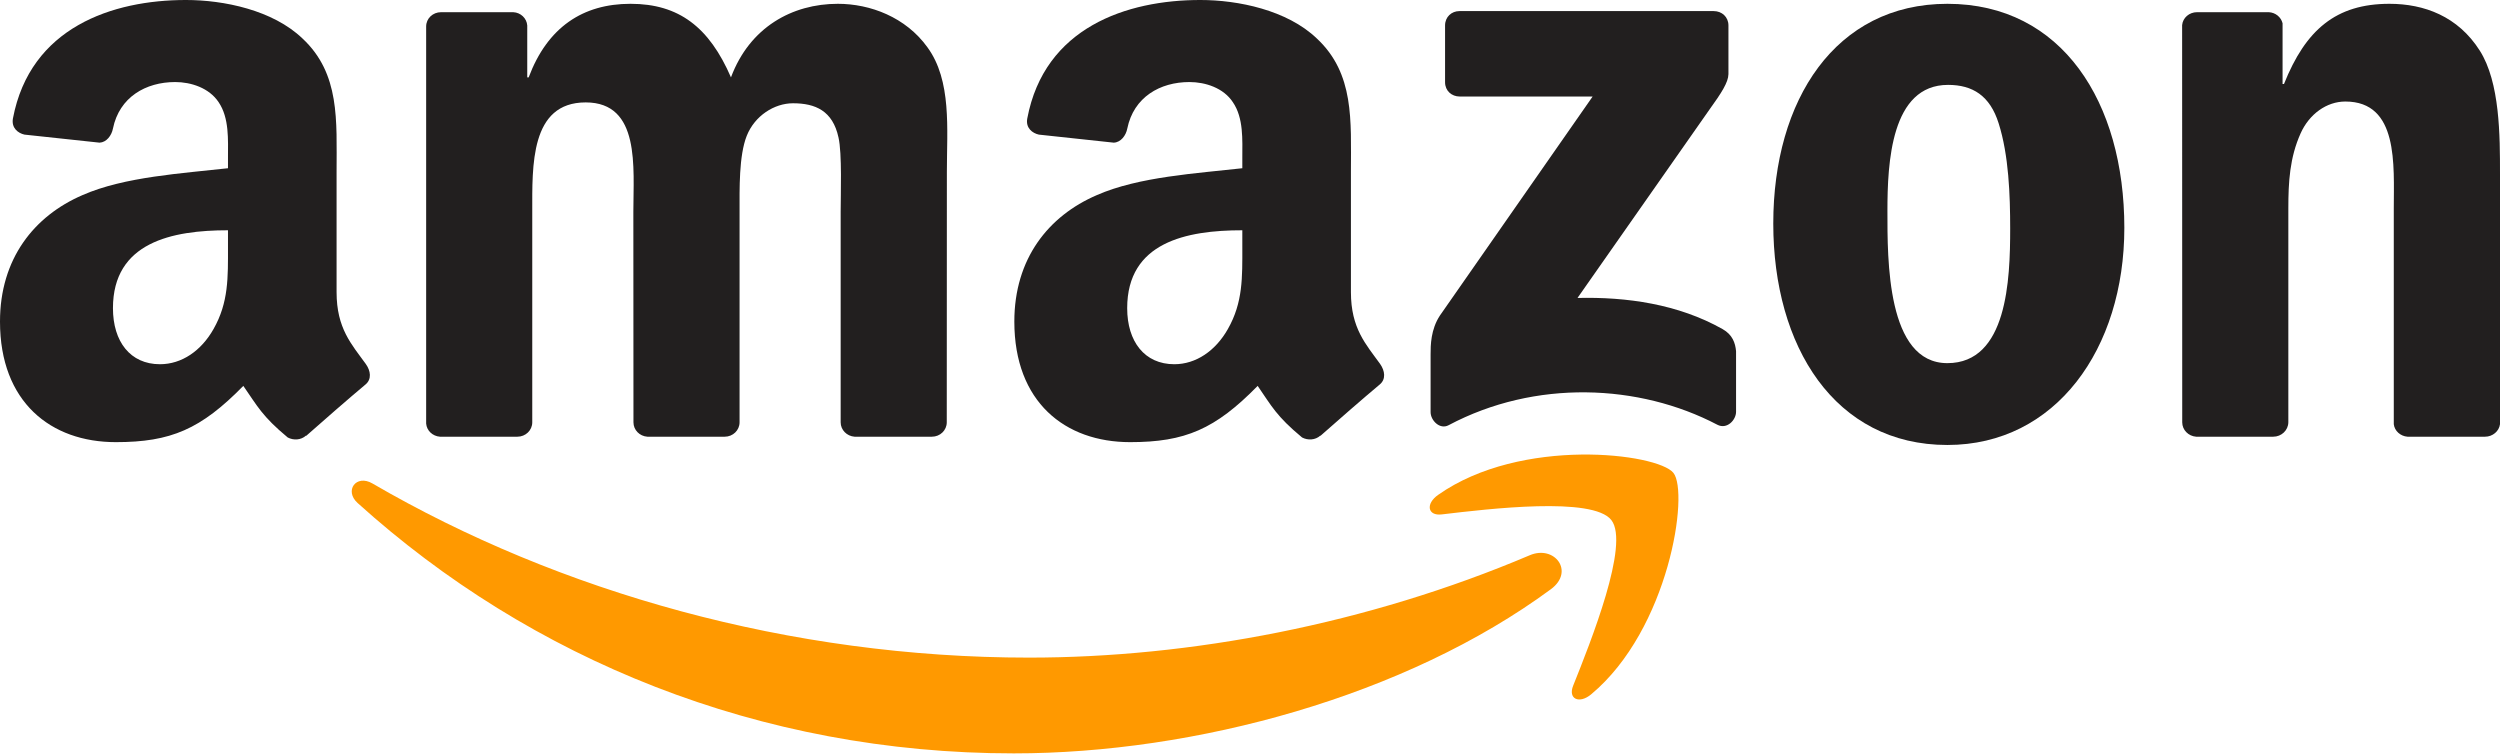
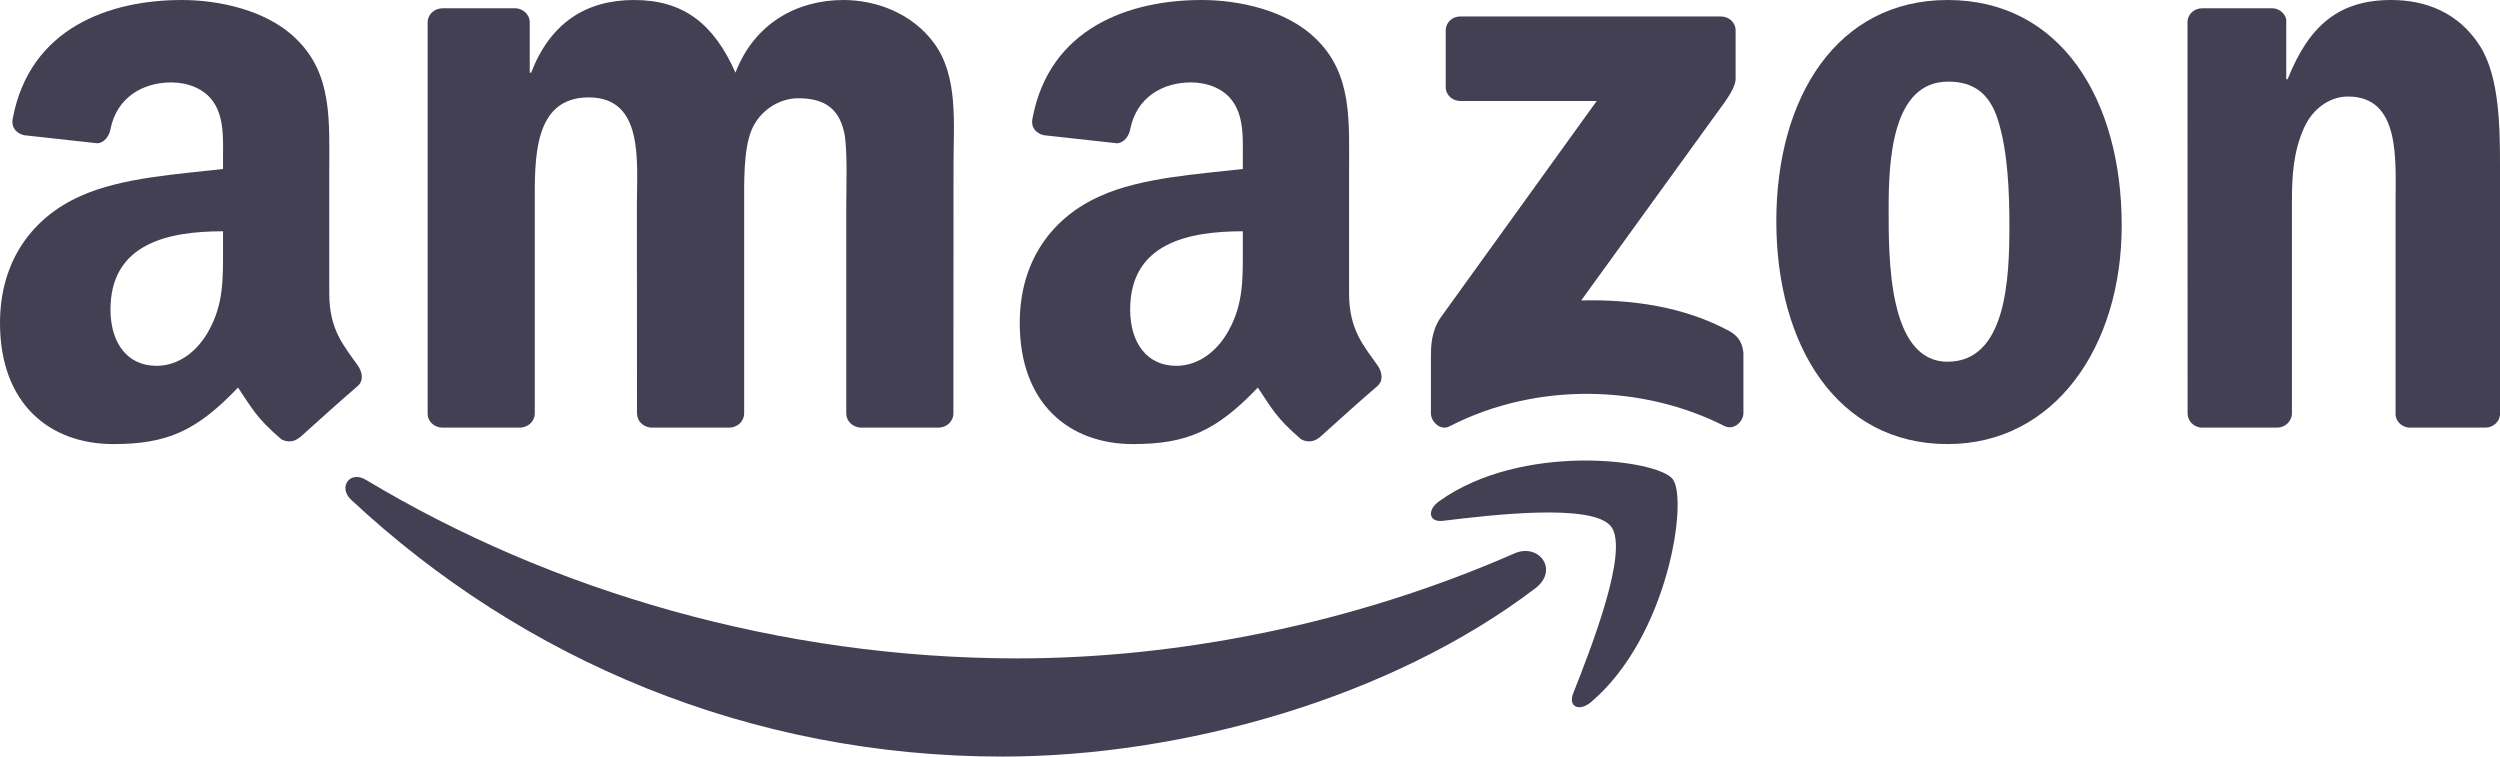
- <svg xmlns="http://www.w3.org/2000/svg" version="1.0" width="602.28" height="181.499" id="svg1936">
-   <defs id="defs1938" />
-   <g transform="translate(144.5343,-649.8772)" id="layer1">
-     <g transform="translate(7.081691,7.081144)" id="g1967">
-       <path d="m 222.026,784.734 c -34.999,25.797 -85.729,39.561 -129.406,39.561 -61.243,0 -116.377,-22.651 -158.088,-60.325 -3.277,-2.963 -0.341,-7 3.592,-4.693 45.014,26.191 100.673,41.947 158.166,41.947 38.775,0 81.429,-8.022 120.65,-24.67 5.925,-2.517 10.88,3.88 5.086,8.18" id="path8" style="fill:#ff9900;fill-opacity:1;fill-rule:evenodd;stroke:none" />
-       <path d="m 236.577,768.086 c -4.457,-5.715 -29.573,-2.7 -40.846,-1.363 -3.434,0.419 -3.959,-2.569 -0.865,-4.719 20.003,-14.078 52.827,-10.015 56.655,-5.296 3.828,4.745 -0.996,37.647 -19.794,53.351 -2.884,2.412 -5.637,1.127 -4.352,-2.071 4.221,-10.539 13.685,-34.161 9.202,-39.902" id="path10" style="fill:#ff9900;fill-opacity:1;fill-rule:evenodd;stroke:none" />
-       <path d="m 196.517,662.616 0,-13.685 c 0,-2.071 1.573,-3.461 3.461,-3.461 l 61.269,0 c 1.966,0 3.539,1.416 3.539,3.461 l 0,11.719 c -0.026,1.966 -1.678,4.536 -4.614,8.599 l -31.749,45.329 c 11.798,-0.288 24.251,1.468 34.947,7.498 2.412,1.363 3.067,3.356 3.251,5.322 l 0,14.603 c 0,1.992 -2.202,4.326 -4.509,3.12 -18.85,-9.884 -43.887,-10.959 -64.729,0.105 -2.124,1.154 -4.352,-1.154 -4.352,-3.146 l 0,-13.869 c 0,-2.228 0.026,-6.03 2.255,-9.412 l 36.782,-52.748 -32.011,0 c -1.966,0 -3.539,-1.389 -3.539,-3.434" id="path12" style="fill:#221f1f;fill-rule:evenodd;stroke:none" />
-       <path d="m -26.981,748.004 -18.64,0 c -1.783,-0.131 -3.198,-1.468 -3.33,-3.172 l 0,-95.665 c 0,-1.914 1.599,-3.434 3.592,-3.434 l 17.382,0 c 1.809,0.079 3.251,1.468 3.382,3.198 l 0,12.505 0.341,0 c 4.536,-12.086 13.056,-17.723 24.539,-17.723 11.666,0 18.955,5.637 24.198,17.723 4.509,-12.086 14.76,-17.723 25.745,-17.723 7.813,0 16.359,3.225 21.576,10.461 5.899,8.049 4.693,19.741 4.693,29.992 l -0.026,60.377 c 0,1.914 -1.599,3.461 -3.592,3.461 l -18.614,0 c -1.861,-0.131 -3.356,-1.625 -3.356,-3.461 l 0,-50.703 c 0,-4.037 0.367,-14.105 -0.524,-17.932 -1.389,-6.423 -5.558,-8.232 -10.959,-8.232 -4.509,0 -9.228,3.015 -11.142,7.839 -1.914,4.824 -1.73,12.899 -1.73,18.326 l 0,50.703 c 0,1.914 -1.599,3.461 -3.592,3.461 l -18.614,0 c -1.888,-0.131 -3.356,-1.625 -3.356,-3.461 l -0.026,-50.703 c 0,-10.67 1.757,-26.374 -11.483,-26.374 -13.397,0 -12.872,15.311 -12.872,26.374 l 0,50.703 c 0,1.914 -1.599,3.461 -3.592,3.461" id="path14" style="fill:#221f1f;fill-rule:evenodd;stroke:none" />
-       <path d="m 317.534,643.714 c 27.659,0 42.629,23.752 42.629,53.954 0,29.179 -16.543,52.329 -42.629,52.329 -27.161,0 -41.947,-23.752 -41.947,-53.351 0,-29.782 14.97,-52.932 41.947,-52.932 m 0.157,19.532 c -13.738,0 -14.603,18.719 -14.603,30.385 0,11.693 -0.184,36.651 14.445,36.651 14.445,0 15.127,-20.135 15.127,-32.404 0,-8.075 -0.341,-17.723 -2.779,-25.378 -2.097,-6.659 -6.266,-9.255 -12.191,-9.255" id="path16" style="fill:#221f1f;fill-rule:evenodd;stroke:none" />
-       <path d="m 396.028,748.004 -18.562,0 c -1.861,-0.131 -3.356,-1.625 -3.356,-3.461 l -0.026,-95.691 c 0.157,-1.757 1.704,-3.12 3.592,-3.12 l 17.277,0 c 1.625,0.079 2.962,1.18 3.33,2.674 l 0,14.629 0.341,0 c 5.217,-13.082 12.532,-19.322 25.404,-19.322 8.363,0 16.517,3.015 21.76,11.273 4.876,7.655 4.876,20.528 4.876,29.782 l 0,60.22 c -0.21,1.678 -1.757,3.015 -3.592,3.015 l -18.693,0 c -1.704,-0.131 -3.12,-1.389 -3.303,-3.015 l 0,-51.962 c 0,-10.461 1.206,-25.771 -11.667,-25.771 -4.535,0 -8.704,3.041 -10.775,7.655 -2.622,5.846 -2.962,11.667 -2.962,18.116 l 0,51.516 c -0.026,1.914 -1.652,3.461 -3.644,3.461" id="path18" style="fill:#221f1f;fill-rule:evenodd;stroke:none" />
-       <path d="m 147.675,702.308 c 0,7.262 0.184,13.318 -3.487,19.767 -2.962,5.243 -7.682,8.468 -12.899,8.468 -7.157,0 -11.352,-5.453 -11.352,-13.502 0,-15.887 14.236,-18.771 27.737,-18.771 l 0,4.037 m 18.797,45.434 c -1.232,1.101 -3.015,1.18 -4.404,0.446 -6.187,-5.138 -7.314,-7.524 -10.696,-12.427 -10.225,10.434 -17.487,13.554 -30.726,13.554 -15.704,0 -27.895,-9.674 -27.895,-29.048 0,-15.127 8.18,-25.43 19.872,-30.464 10.12,-4.457 24.251,-5.243 35.052,-6.476 l 0,-2.412 c 0,-4.431 0.341,-9.674 -2.281,-13.502 -2.255,-3.434 -6.607,-4.85 -10.461,-4.85 -7.105,0 -13.423,3.644 -14.97,11.195 -0.315,1.678 -1.547,3.33 -3.251,3.408 l -18.063,-1.94 c -1.521,-0.341 -3.225,-1.573 -2.779,-3.906 4.142,-21.917 23.962,-28.524 41.685,-28.524 9.071,0 20.921,2.412 28.078,9.281 9.071,8.468 8.206,19.767 8.206,32.063 l 0,29.048 c 0,8.73 3.618,12.558 7.026,17.277 1.18,1.678 1.442,3.697 -0.079,4.955 -3.801,3.172 -10.565,9.071 -14.288,12.374 l -0.026,-0.052" id="path28" style="fill:#221f1f;fill-rule:evenodd;stroke:none" />
-       <path d="m -96.692,702.308 c 0,7.262 0.183,13.318 -3.487,19.767 -2.963,5.243 -7.655,8.468 -12.899,8.468 -7.157,0 -11.326,-5.453 -11.326,-13.502 0,-15.887 14.236,-18.771 27.711,-18.771 l 0,4.037 m 18.797,45.434 c -1.232,1.101 -3.015,1.18 -4.404,0.446 -6.187,-5.138 -7.288,-7.524 -10.696,-12.427 -10.225,10.434 -17.46,13.554 -30.726,13.554 -15.678,0 -27.895,-9.674 -27.895,-29.048 0,-15.127 8.206,-25.43 19.872,-30.464 10.12,-4.457 24.251,-5.243 35.052,-6.476 l 0,-2.412 c 0,-4.431 0.341,-9.674 -2.255,-13.502 -2.281,-3.434 -6.633,-4.85 -10.461,-4.85 -7.105,0 -13.449,3.644 -14.996,11.195 -0.315,1.678 -1.547,3.33 -3.225,3.408 l -18.09,-1.94 c -1.521,-0.341 -3.198,-1.573 -2.779,-3.906 4.168,-21.917 23.962,-28.524 41.685,-28.524 9.071,0 20.921,2.412 28.078,9.281 9.071,8.468 8.206,19.767 8.206,32.063 l 0,29.048 c 0,8.73 3.618,12.558 7.026,17.277 1.206,1.678 1.468,3.697 -0.052,4.955 -3.801,3.172 -10.565,9.071 -14.288,12.374 l -0.052,-0.052" id="path30" style="fill:#221f1f;fill-rule:evenodd;stroke:none" />
+ <svg xmlns="http://www.w3.org/2000/svg" width="152px" height="46px" viewBox="0 0 152 46" version="1.1">
+   <defs />
+   <g id="index" stroke="none" stroke-width="1" fill="none" fill-rule="evenodd">
+     <g transform="translate(-1058, -2553)" id="amzn" fill="#434054">
+       <g transform="translate(1058, 2553)">
+         <path d="M93.354,35.764 C84.588,42.439 71.884,46 60.945,46 C45.608,46 31.8,40.139 21.354,30.391 C20.533,29.624 21.268,28.58 22.253,29.177 C33.527,35.954 47.466,40.03 61.864,40.03 C71.575,40.03 82.257,37.955 92.08,33.647 C93.564,32.996 94.805,34.651 93.354,35.764" id="path8" />
+         <path d="M97.954,32.013 C96.838,30.56 90.55,31.326 87.728,31.666 C86.868,31.773 86.737,31.013 87.511,30.467 C92.519,26.888 100.737,27.921 101.695,29.121 C102.653,30.327 101.446,38.69 96.74,42.682 C96.018,43.295 95.329,42.969 95.65,42.156 C96.707,39.477 99.076,33.472 97.954,32.013" id="path10" />
+         <path d="M87.9,5.284 L87.9,1.865 C87.9,1.347 88.306,1 88.794,1 L104.612,1 C105.12,1 105.526,1.354 105.526,1.865 L105.526,4.792 C105.519,5.284 105.093,5.926 104.335,6.941 L96.138,18.266 C99.184,18.194 102.399,18.633 105.161,20.139 C105.783,20.48 105.953,20.978 106,21.469 L106,25.117 C106,25.615 105.431,26.198 104.836,25.897 C99.969,23.427 93.505,23.159 88.124,25.923 C87.575,26.211 87,25.635 87,25.137 L87,21.672 C87,21.115 87.007,20.165 87.582,19.32 L97.079,6.142 L88.814,6.142 C88.306,6.142 87.9,5.795 87.9,5.284" id="path12" />
+         <path d="M31.6,26 L26.849,26 C26.394,25.967 26.033,25.634 26,25.209 L26,1.359 C26,0.882 26.408,0.503 26.915,0.503 L31.346,0.503 C31.807,0.523 32.174,0.869 32.208,1.301 L32.208,4.418 L32.295,4.418 C33.451,1.405 35.622,0 38.549,0 C41.523,0 43.38,1.405 44.717,4.418 C45.866,1.405 48.479,0 51.279,0 C53.27,0 55.448,0.804 56.778,2.608 C58.281,4.614 57.974,7.529 57.974,10.085 L57.967,25.137 C57.967,25.614 57.56,26 57.052,26 L52.308,26 C51.833,25.967 51.452,25.595 51.452,25.137 L51.452,12.497 C51.452,11.49 51.546,8.98 51.319,8.026 C50.965,6.425 49.902,5.974 48.526,5.974 C47.376,5.974 46.173,6.725 45.686,7.928 C45.198,9.131 45.245,11.144 45.245,12.497 L45.245,25.137 C45.245,25.614 44.837,26 44.329,26 L39.585,26 C39.104,25.967 38.73,25.595 38.73,25.137 L38.723,12.497 C38.723,9.837 39.171,5.922 35.796,5.922 C32.381,5.922 32.515,9.739 32.515,12.497 L32.515,25.137 C32.515,25.614 32.107,26 31.6,26" id="path14" />
+         <path d="M118.415,2.88808399e-14 C125.283,2.88808399e-14 129,6.034 129,13.706 C129,21.119 124.892,27 118.415,27 C111.671,27 108,20.966 108,13.447 C108,5.881 111.717,0 118.415,0 M118.454,4.962 C115.043,4.962 114.829,9.717 114.829,12.681 C114.829,15.651 114.783,21.992 118.415,21.992 C122.002,21.992 122.171,16.877 122.171,13.76 C122.171,11.708 122.087,9.258 121.481,7.313 C120.961,5.621 119.926,4.962 118.454,4.962" id="path16" />
+         <path d="M138.444,26 L133.839,26 C133.377,25.967 133.006,25.595 133.006,25.137 L133,1.281 C133.039,0.843 133.423,0.503 133.891,0.503 L138.178,0.503 C138.581,0.523 138.913,0.797 139.004,1.17 L139.004,4.817 L139.088,4.817 C140.383,1.556 142.198,0 145.391,0 C147.466,0 149.489,0.752 150.79,2.81 C152,4.719 152,7.928 152,10.235 L152,25.248 C151.948,25.667 151.564,26 151.109,26 L146.471,26 C146.048,25.967 145.697,25.654 145.651,25.248 L145.651,12.294 C145.651,9.686 145.951,5.869 142.757,5.869 C141.632,5.869 140.597,6.627 140.084,7.778 C139.433,9.235 139.349,10.686 139.349,12.294 L139.349,25.137 C139.342,25.614 138.939,26 138.444,26" id="path18" />
+         <path d="M75.563,15.085 C75.563,16.926 75.609,18.461 74.702,20.095 C73.971,21.425 72.805,22.242 71.517,22.242 C69.749,22.242 68.714,20.86 68.714,18.82 C68.714,14.793 72.229,14.062 75.563,14.062 L75.563,15.085 M80.205,26.601 C79.901,26.88 79.461,26.9 79.117,26.714 C77.59,25.412 77.311,24.807 76.476,23.564 C73.951,26.209 72.158,27 68.888,27 C65.01,27 62,24.548 62,19.637 C62,15.803 64.02,13.191 66.907,11.915 C69.406,10.785 72.896,10.586 75.563,10.274 L75.563,9.662 C75.563,8.539 75.647,7.21 75,6.24 C74.443,5.369 73.368,5.011 72.417,5.011 C70.662,5.011 69.102,5.934 68.72,7.848 C68.642,8.273 68.338,8.692 67.917,8.712 L63.457,8.22 C63.081,8.134 62.66,7.822 62.77,7.23 C63.793,1.675 68.688,0 73.064,0 C75.304,0 78.231,0.611 79.998,2.352 C82.238,4.499 82.024,7.363 82.024,10.48 L82.024,17.843 C82.024,20.056 82.918,21.026 83.759,22.222 C84.051,22.647 84.115,23.159 83.74,23.478 C82.801,24.282 81.131,25.777 80.212,26.615 L80.205,26.601" id="path28" />
+         <path d="M13.56,15.085 C13.56,16.926 13.605,18.461 12.699,20.095 C11.967,21.425 10.809,22.242 9.514,22.242 C7.747,22.242 6.718,20.86 6.718,18.82 C6.718,14.793 10.233,14.062 13.56,14.062 L13.56,15.085 M18.2,26.601 C17.896,26.88 17.456,26.9 17.113,26.714 C15.585,25.412 15.314,24.807 14.472,23.564 C11.948,26.209 10.162,27 6.887,27 C3.016,27 0,24.548 0,19.637 C0,15.803 2.026,13.191 4.906,11.915 C7.404,10.785 10.893,10.586 13.56,10.274 L13.56,9.662 C13.56,8.539 13.644,7.21 13.003,6.24 C12.44,5.369 11.366,5.011 10.421,5.011 C8.667,5.011 7.1,5.934 6.718,7.848 C6.641,8.273 6.336,8.692 5.922,8.712 L1.456,8.22 C1.081,8.134 0.667,7.822 0.77,7.23 C1.799,1.675 6.686,0 11.061,0 C13.301,0 16.226,0.611 17.993,2.352 C20.233,4.499 20.019,7.363 20.019,10.48 L20.019,17.843 C20.019,20.056 20.912,21.026 21.754,22.222 C22.051,22.647 22.116,23.159 21.741,23.478 C20.802,24.282 19.132,25.777 18.213,26.615 L18.2,26.601" id="path30" />
+       </g>
    </g>
  </g>
</svg>
